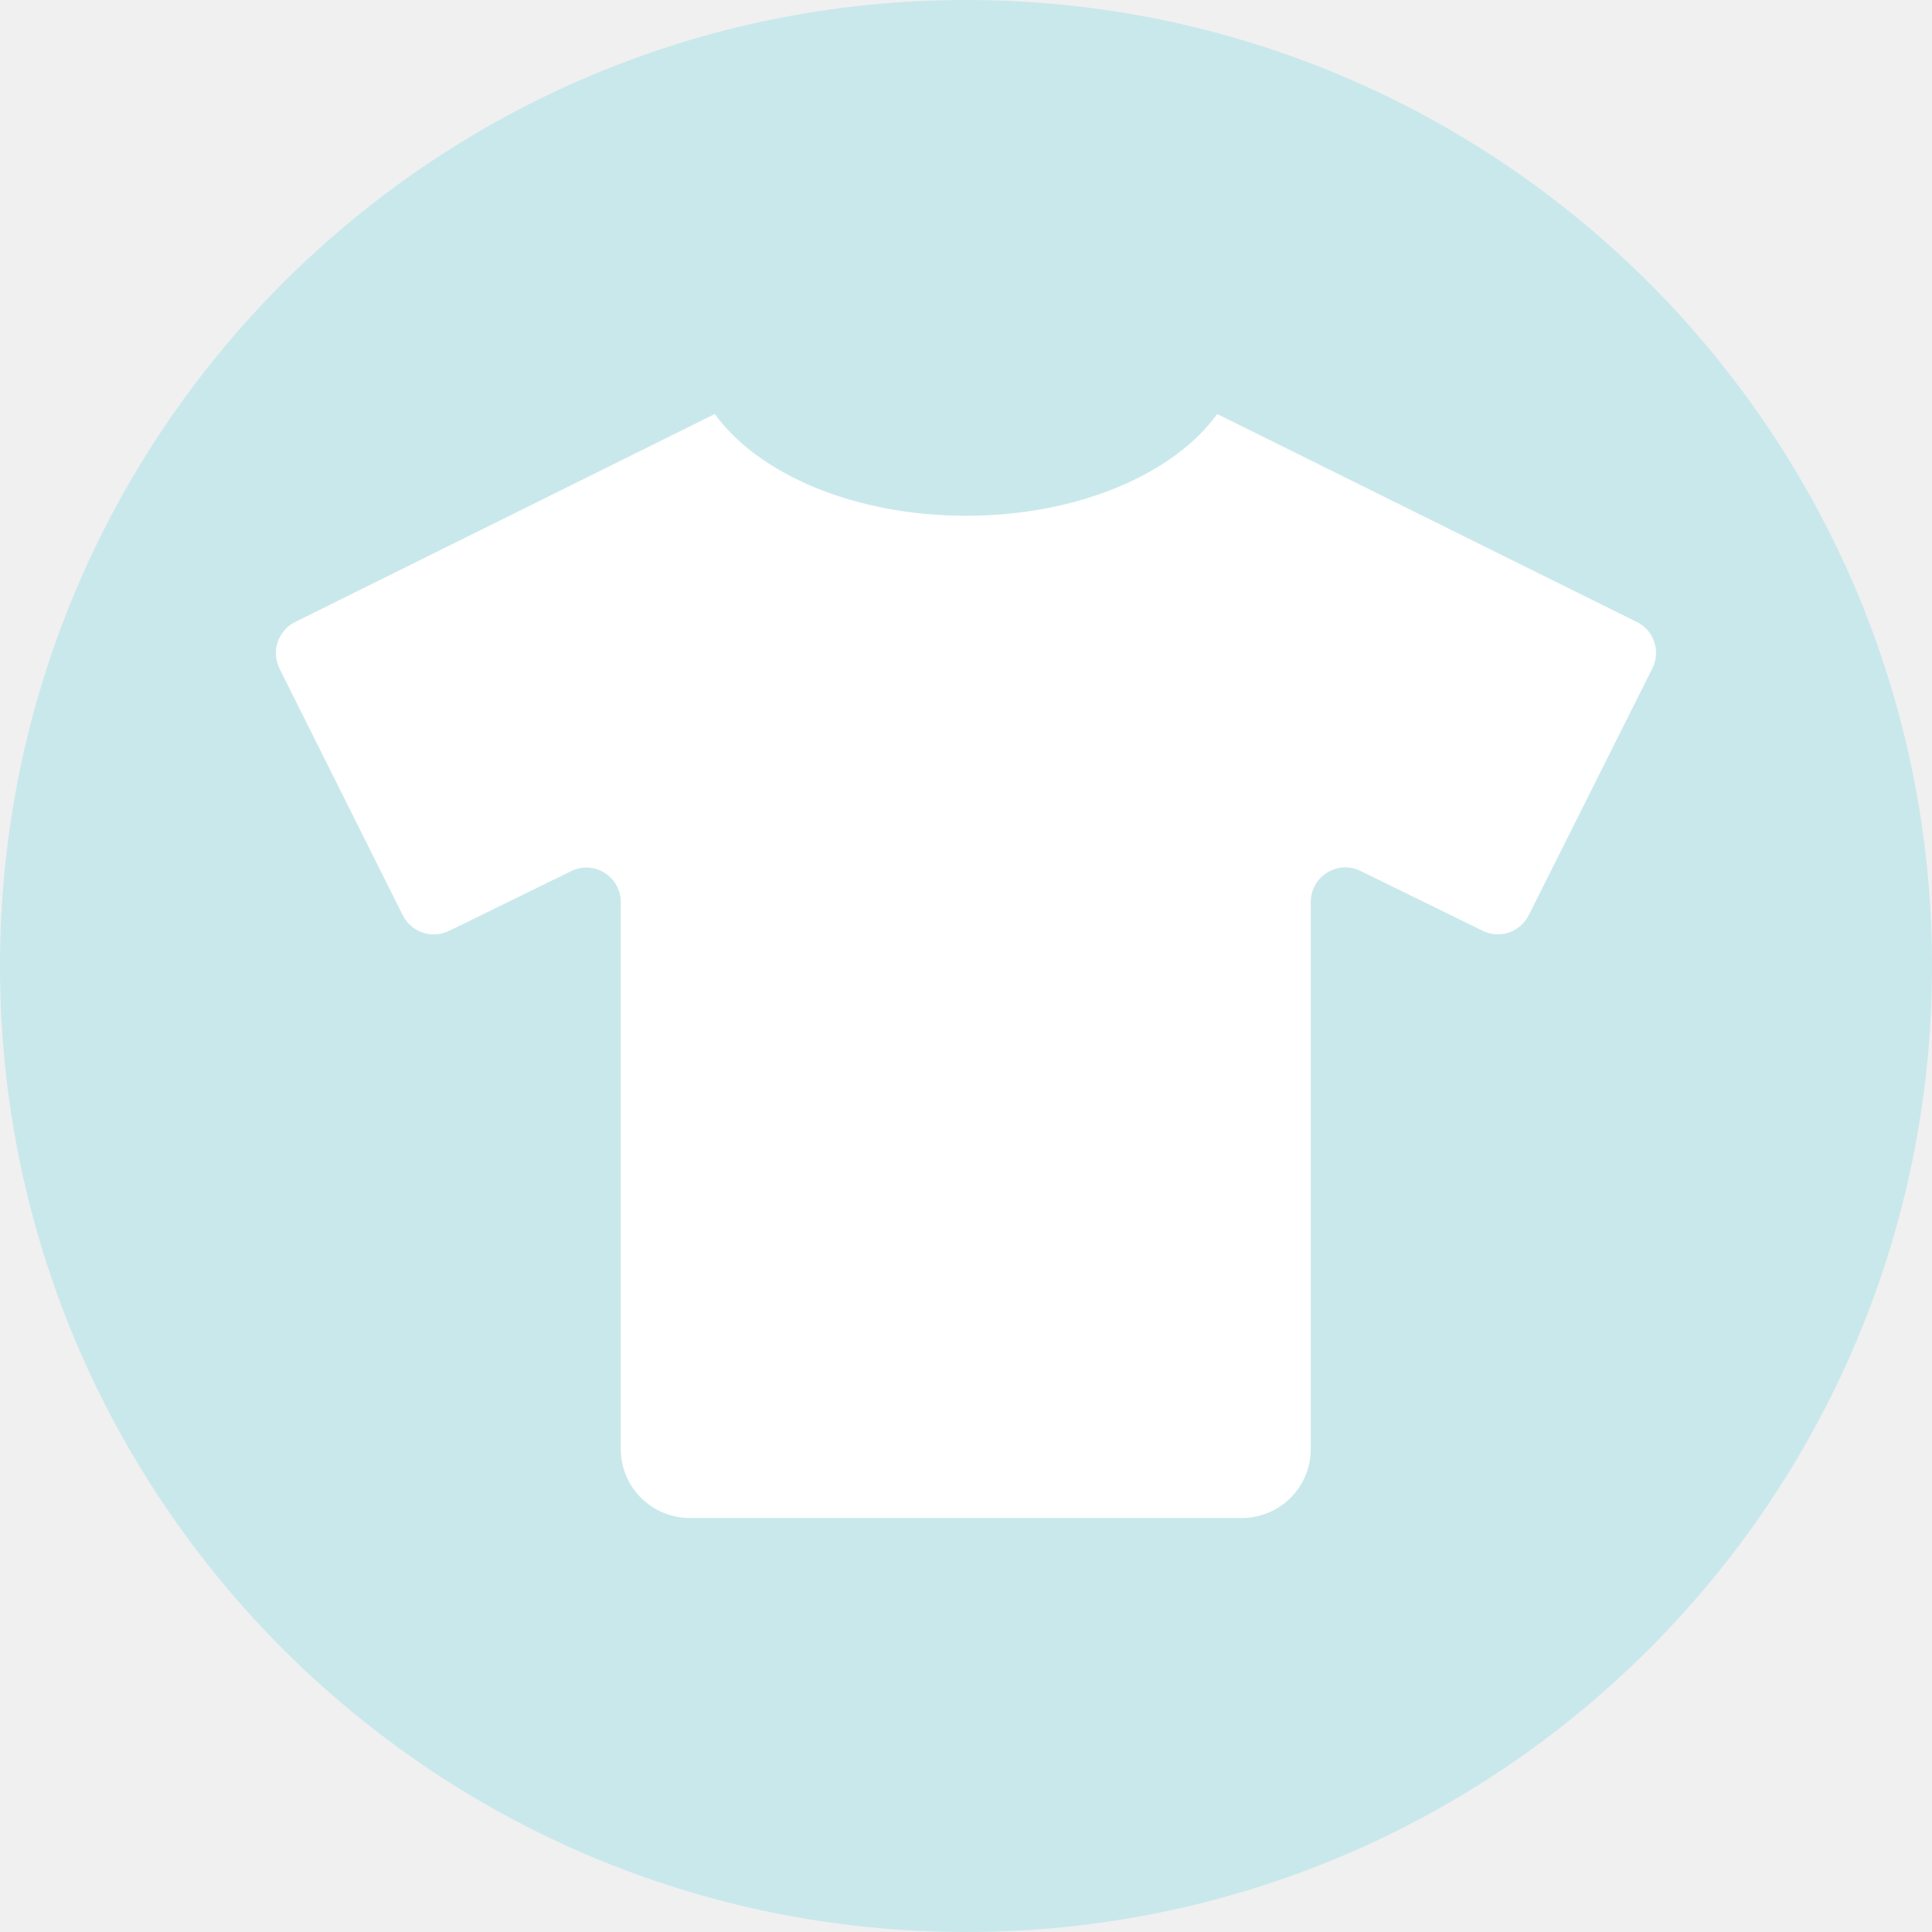
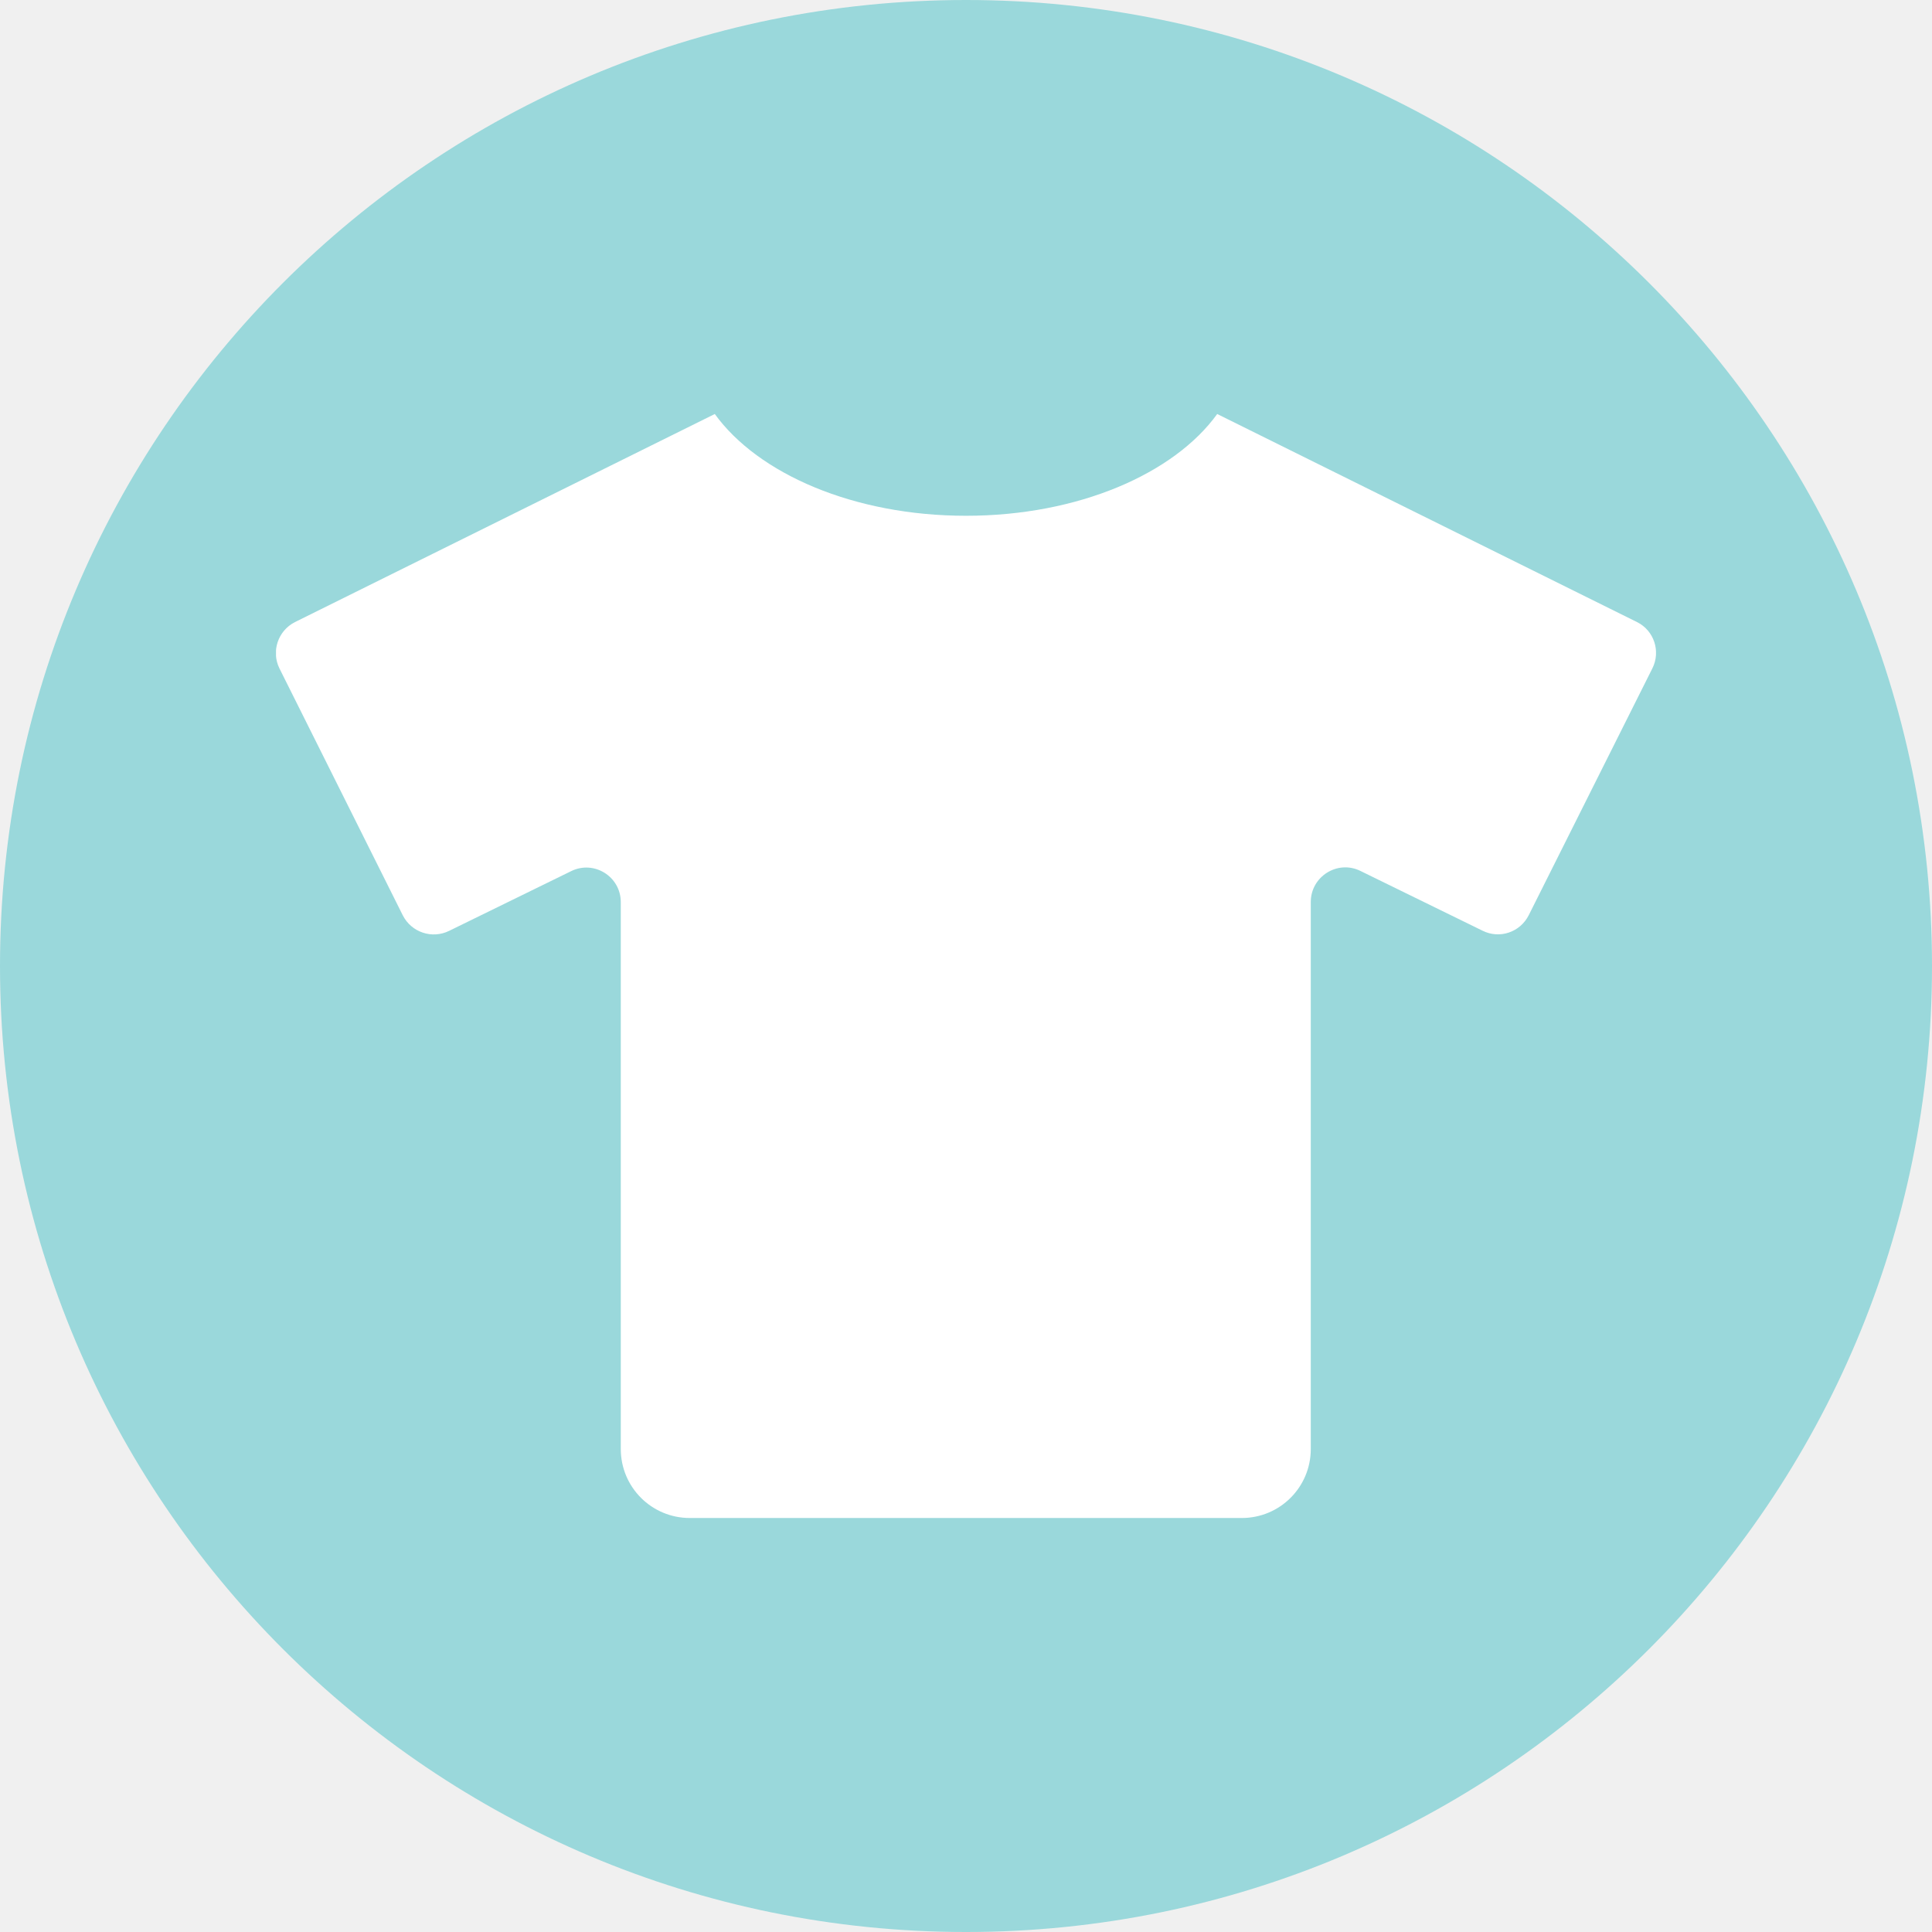
<svg xmlns="http://www.w3.org/2000/svg" width="700" height="700" viewBox="0 0 700 700" fill="none">
  <g clip-path="url(#clip0_2056_2)">
-     <rect width="700" height="700" rx="350" fill="#C9E8EB" />
+     <rect width="700" height="700" rx="350" fill="#9AD8DB" />
    <g clip-path="url(#clip1_2056_2)">
      <path d="M593.125 225.391L441.016 150C425.313 171.719 390.547 186.875 350 186.875C309.453 186.875 274.688 171.719 258.984 150L106.875 225.391C100.703 228.516 98.203 236.016 101.25 242.188L145.938 331.641C149.063 337.813 156.563 340.313 162.734 337.266L206.953 315.625C215.234 311.563 224.922 317.578 224.922 326.875V525C224.922 538.828 236.094 550 249.922 550H449.922C463.75 550 474.922 538.828 474.922 525V326.797C474.922 317.578 484.609 311.484 492.891 315.547L537.109 337.188C543.281 340.313 550.781 337.813 553.906 331.563L598.672 242.188C601.797 236.016 599.297 228.438 593.125 225.391Z" fill="white" />
    </g>
  </g>
  <defs>
    <clipPath id="clip0_2056_2">
      <rect width="700" height="700" fill="white" />
    </clipPath>
    <clipPath id="clip1_2056_2">
      <rect width="500" height="500" fill="white" transform="translate(100 100)" />
    </clipPath>
  </defs>
</svg>
